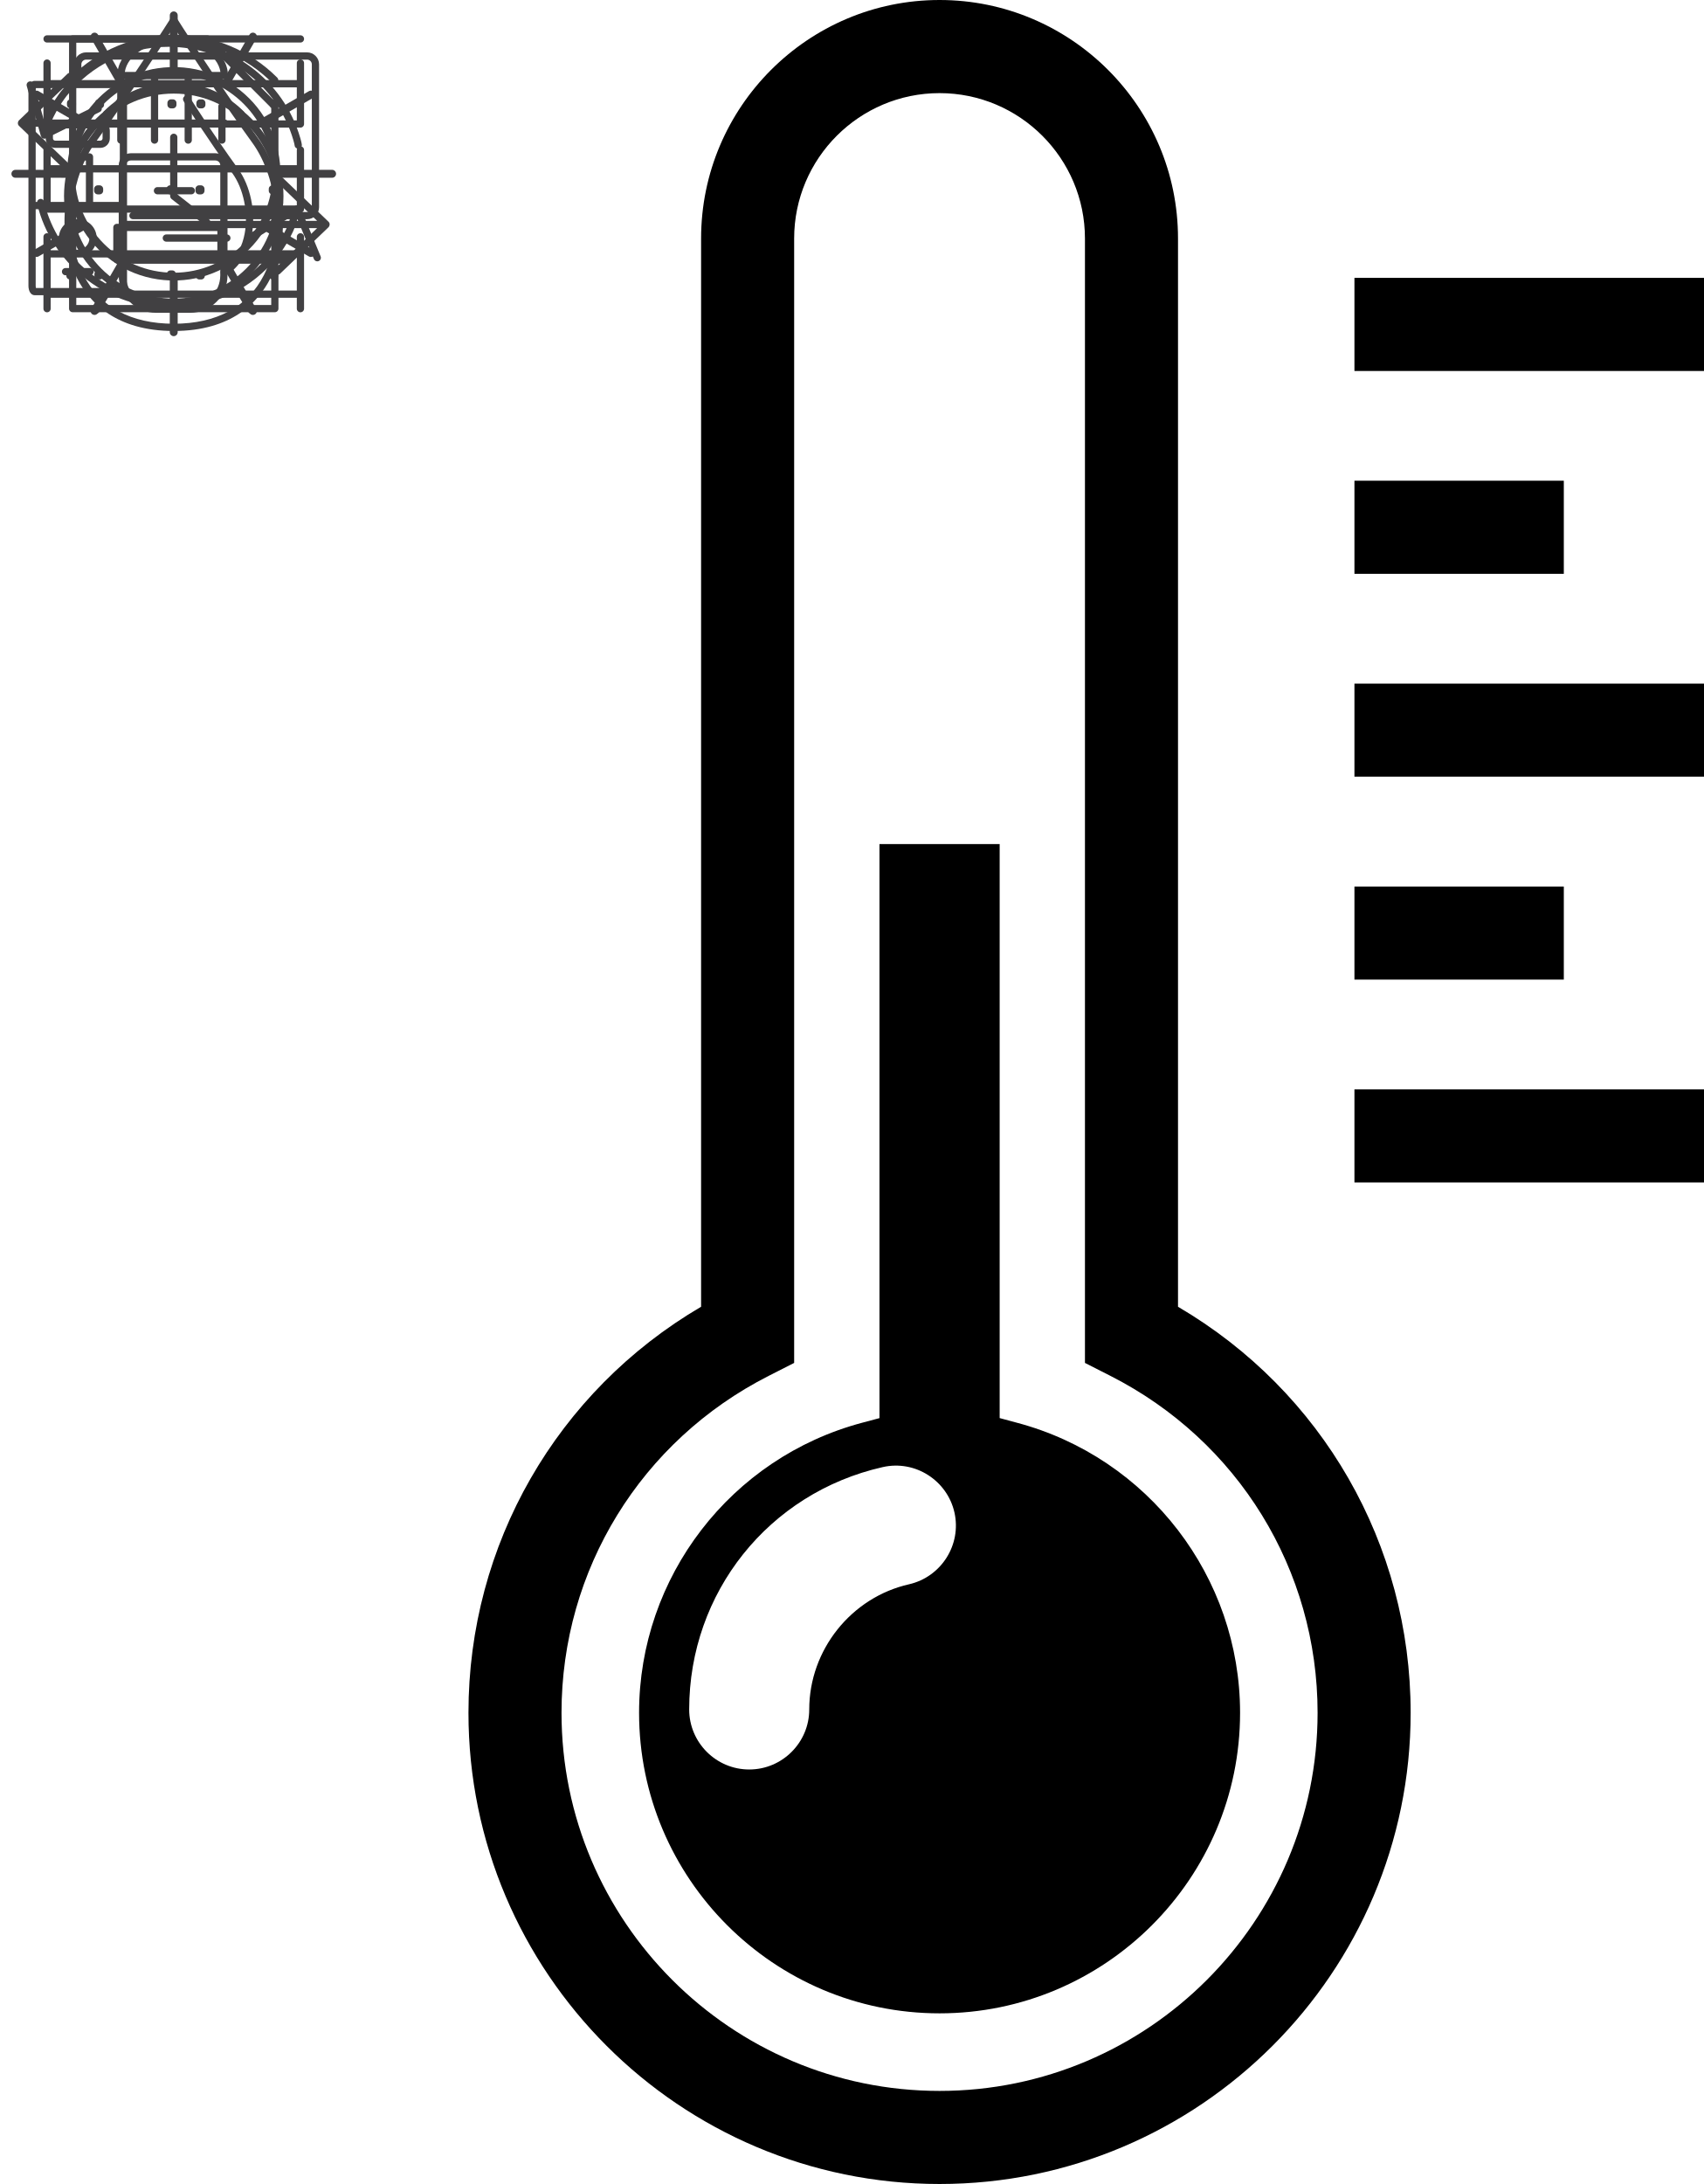
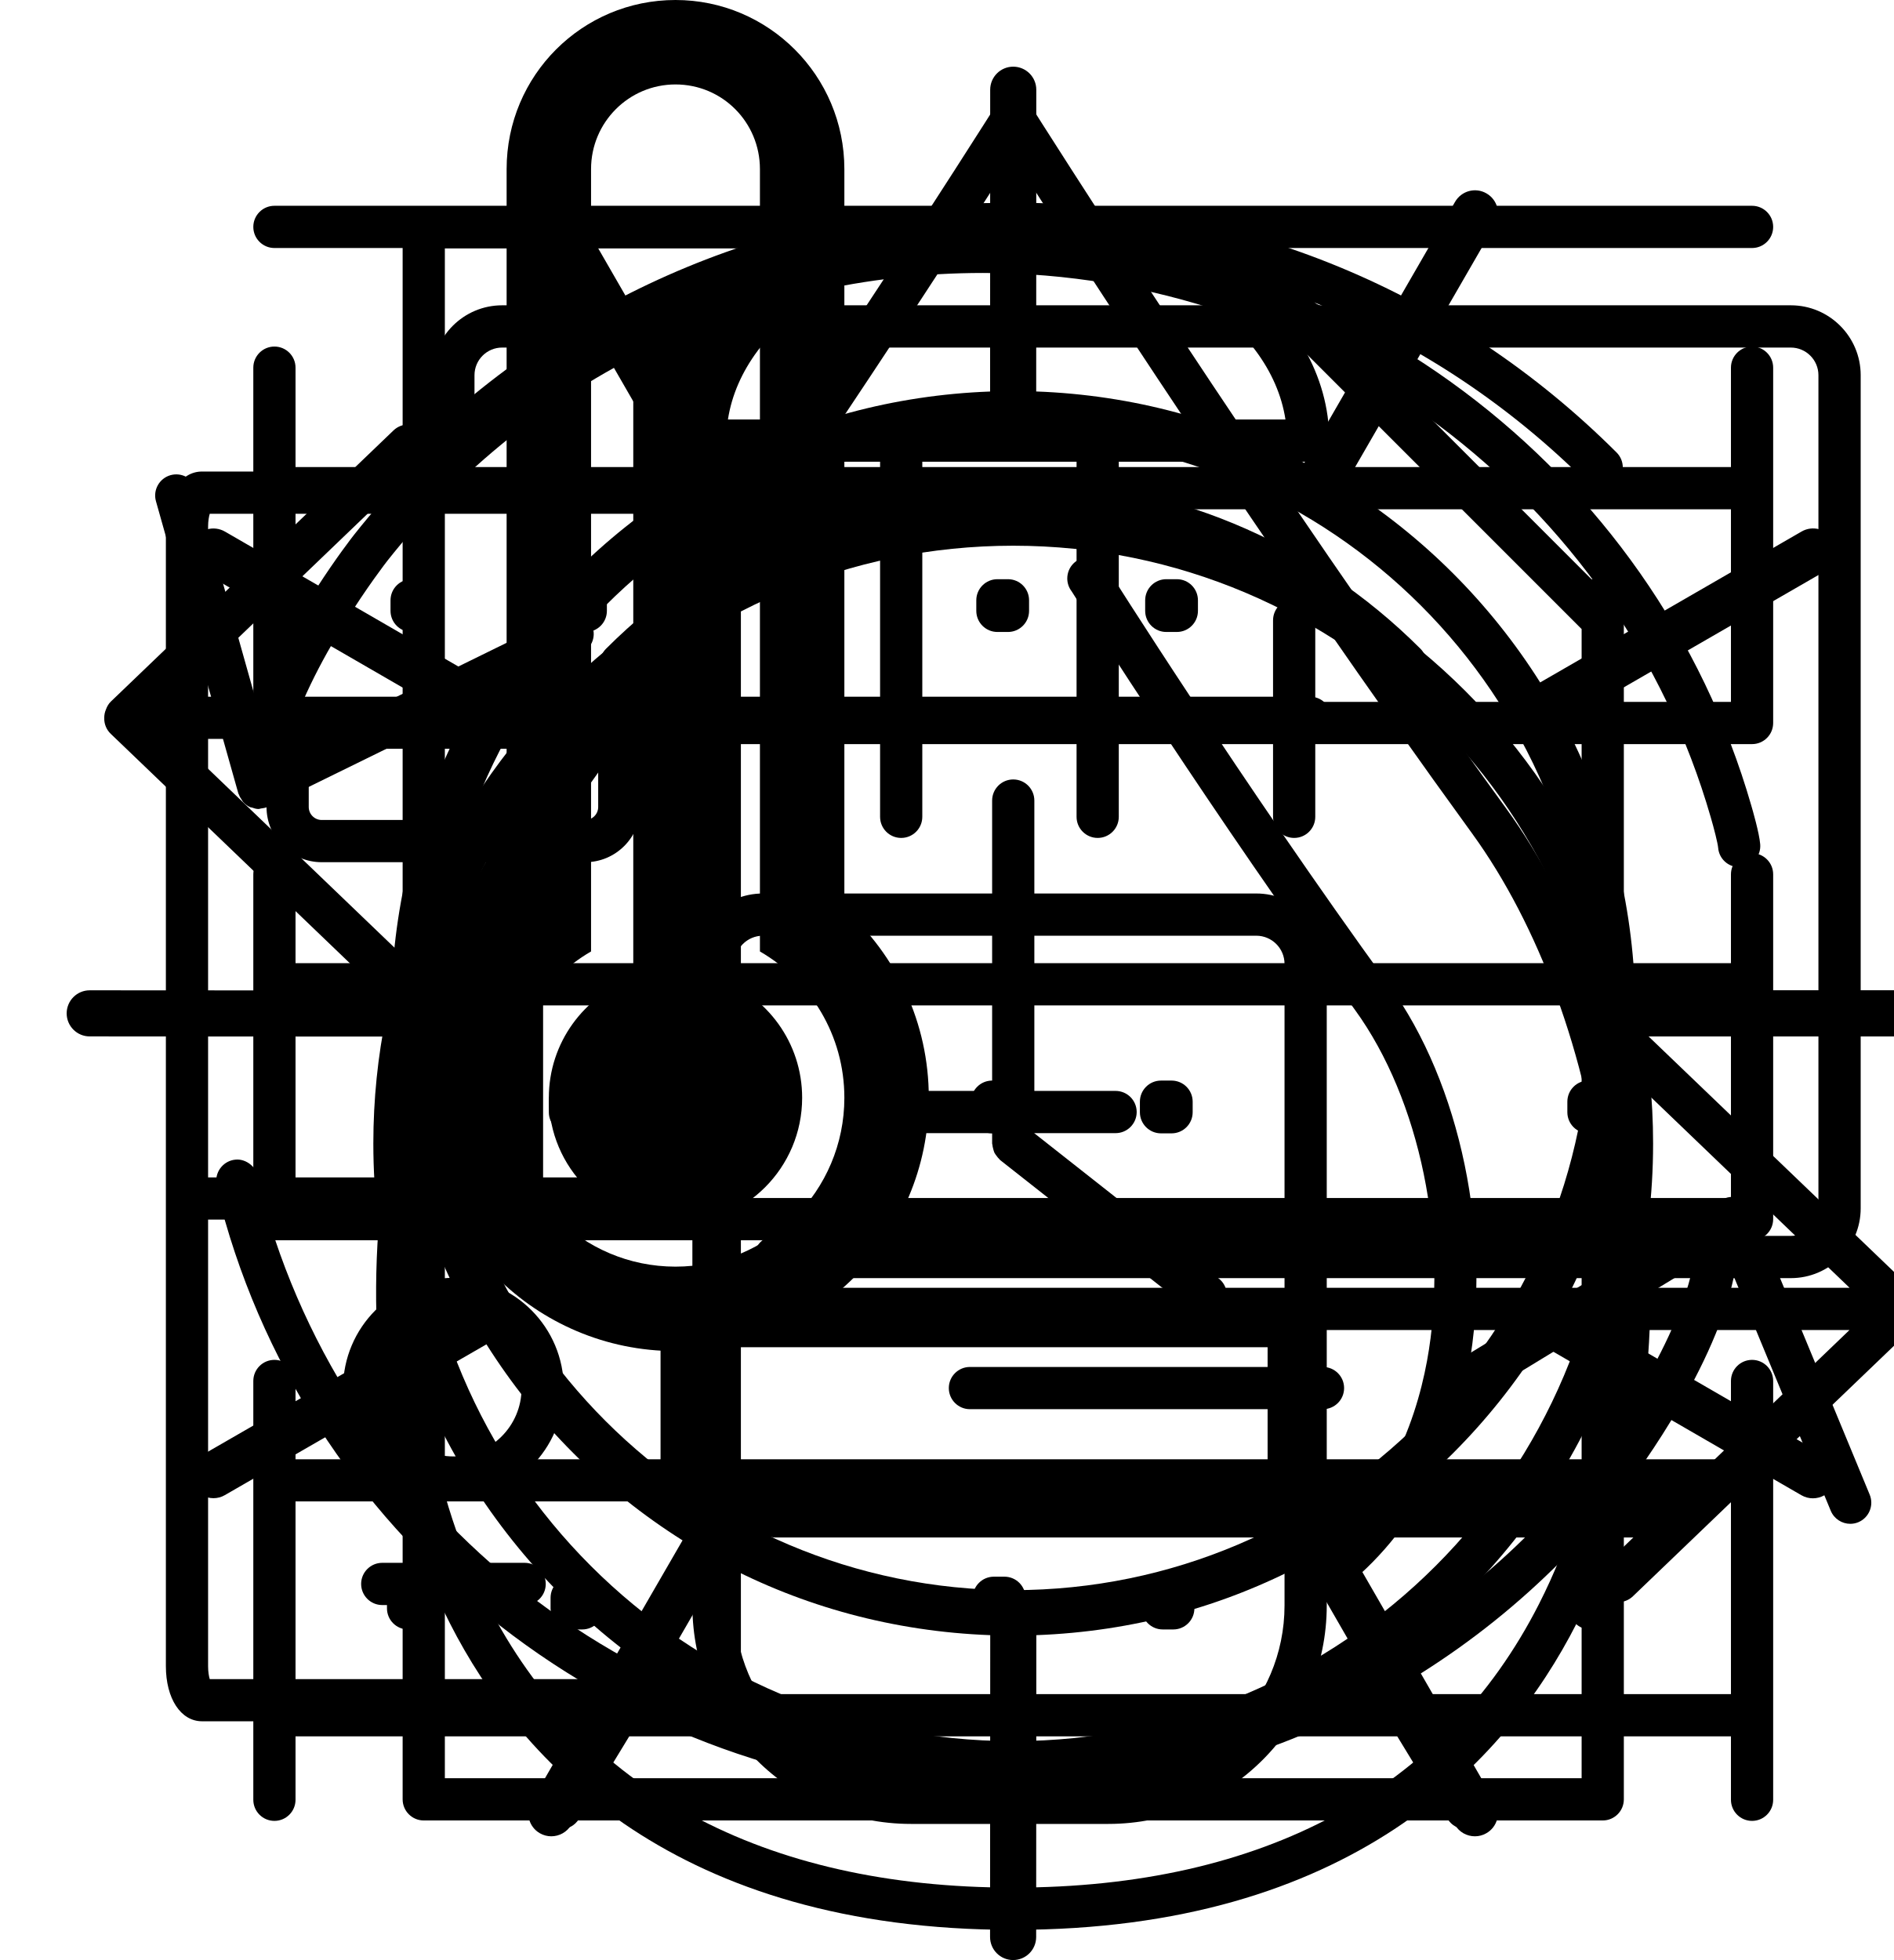
<svg xmlns="http://www.w3.org/2000/svg" enable-background="new 0 0 48 48" version="1.1" x="0px" xml:space="preserve" y="0px">
  <g id="doubleArrow">
-     <path fill="#414042" d="M45.53,30.991c0-0.004,0.002-0.008,0.002-0.011c0-0.136-0.056-0.267-0.154-0.361l-6.699-6.426   c-0.199-0.191-0.516-0.185-0.707,0.016c-0.19,0.199-0.184,0.516,0.016,0.706l5.822,5.586H16.968c-0.276,0-0.5,0.224-0.5,0.5   s0.224,0.5,0.5,0.5h26.84l-5.82,5.585c-0.2,0.19-0.206,0.507-0.015,0.706c0.098,0.103,0.229,0.154,0.36,0.154   c0.125,0,0.249-0.046,0.346-0.14l6.699-6.427c0.046-0.043,0.079-0.104,0.105-0.17c0.029-0.064,0.049-0.134,0.049-0.209   C45.532,30.997,45.53,30.994,45.53,30.991z" />
-     <path fill="#414042" d="M4.192,17.501h26.84c0.276,0,0.5-0.224,0.5-0.5s-0.224-0.5-0.5-0.5H4.19l5.823-5.586   c0.199-0.19,0.206-0.507,0.016-0.706c-0.192-0.199-0.508-0.206-0.707-0.016l-6.699,6.426c-0.05,0.048-0.088,0.114-0.114,0.186   c-0.026,0.06-0.04,0.126-0.04,0.196c0,0.003,0.002,0.006,0.002,0.009s-0.002,0.007-0.002,0.01c0,0.136,0.056,0.267,0.154,0.36   l6.699,6.427c0.097,0.094,0.221,0.14,0.346,0.14c0.132,0,0.263-0.052,0.36-0.154c0.191-0.199,0.186-0.516-0.015-0.706L4.192,17.501   z" />
+     <path d="M45.53,30.991c0-0.004,0.002-0.008,0.002-0.011c0-0.136-0.056-0.267-0.154-0.361l-6.699-6.426   c-0.199-0.191-0.516-0.185-0.707,0.016c-0.19,0.199-0.184,0.516,0.016,0.706l5.822,5.586H16.968c-0.276,0-0.5,0.224-0.5,0.5   s0.224,0.5,0.5,0.5h26.84l-5.82,5.585c-0.2,0.19-0.206,0.507-0.015,0.706c0.098,0.103,0.229,0.154,0.36,0.154   c0.125,0,0.249-0.046,0.346-0.14l6.699-6.427c0.046-0.043,0.079-0.104,0.105-0.17c0.029-0.064,0.049-0.134,0.049-0.209   C45.532,30.997,45.53,30.994,45.53,30.991z" />
+     <path d="M4.192,17.501h26.84c0.276,0,0.5-0.224,0.5-0.5s-0.224-0.5-0.5-0.5H4.19l5.823-5.586   c0.199-0.19,0.206-0.507,0.016-0.706c-0.192-0.199-0.508-0.206-0.707-0.016l-6.699,6.426c-0.05,0.048-0.088,0.114-0.114,0.186   c-0.026,0.06-0.04,0.126-0.04,0.196c0,0.003,0.002,0.006,0.002,0.009s-0.002,0.007-0.002,0.01c0,0.136,0.056,0.267,0.154,0.36   l6.699,6.427c0.097,0.094,0.221,0.14,0.346,0.14c0.132,0,0.263-0.052,0.36-0.154c0.191-0.199,0.186-0.516-0.015-0.706L4.192,17.501   z" />
  </g>
  <g id="sun">
-     <path fill="#414042" d="M45.876,23.453h-7.149c-0.085-2.286-0.68-4.442-1.692-6.35l6.183-3.568c0.262-0.151,0.351-0.484,0.2-0.746   c-0.149-0.26-0.482-0.352-0.745-0.2l-6.192,3.574c-1.183-1.875-2.771-3.463-4.646-4.645l3.575-6.191   c0.15-0.261,0.062-0.595-0.2-0.746c-0.263-0.153-0.595-0.06-0.745,0.2l-3.57,6.183c-1.907-1.014-4.064-1.608-6.351-1.692   l0.002-7.147c0-0.301-0.244-0.545-0.546-0.546c-0.302,0-0.546,0.245-0.546,0.546l-0.002,7.148c-2.286,0.085-4.443,0.68-6.351,1.694   l-3.566-6.185c-0.149-0.26-0.482-0.353-0.745-0.2c-0.262,0.15-0.351,0.484-0.2,0.745l3.572,6.195   c-1.875,1.182-3.462,2.771-4.644,4.646l-6.19-3.578c-0.264-0.151-0.596-0.06-0.746,0.2c-0.15,0.261-0.062,0.595,0.199,0.746   l6.182,3.573c-1.013,1.908-1.607,4.064-1.691,6.35l-7.147-0.004h0c-0.301,0-0.545,0.244-0.546,0.546   c0,0.301,0.244,0.546,0.545,0.546l7.149,0.004c0.085,2.286,0.68,4.442,1.694,6.35l-6.185,3.565c-0.261,0.15-0.351,0.484-0.2,0.745   c0.101,0.176,0.284,0.273,0.474,0.273c0.092,0,0.186-0.023,0.271-0.073l6.195-3.571c1.182,1.875,2.77,3.461,4.645,4.643l-3.58,6.19   c-0.15,0.261-0.062,0.595,0.199,0.746c0.086,0.05,0.181,0.073,0.272,0.073c0.188,0,0.372-0.098,0.474-0.272l3.575-6.183   c1.907,1.013,4.063,1.606,6.348,1.691l-0.004,7.149c0,0.301,0.244,0.546,0.546,0.546c0.301,0,0.546-0.244,0.546-0.546l0.004-7.149   c2.286-0.085,4.442-0.68,6.35-1.693l3.565,6.184c0.101,0.176,0.284,0.273,0.474,0.273c0.092,0,0.186-0.023,0.271-0.073   c0.262-0.15,0.351-0.484,0.2-0.745l-3.571-6.193c1.875-1.182,3.463-2.771,4.645-4.646l6.188,3.579   c0.086,0.05,0.181,0.073,0.272,0.073c0.188,0,0.372-0.098,0.474-0.272c0.15-0.261,0.062-0.595-0.199-0.746l-6.181-3.574   c1.013-1.906,1.606-4.062,1.691-6.347h7.149c0.302,0,0.546-0.244,0.546-0.546S46.178,23.453,45.876,23.453z M24.001,37.662   c-7.535,0-13.665-6.129-13.665-13.663c0-7.534,6.13-13.663,13.665-13.663c7.533,0,13.661,6.129,13.661,13.663   C37.662,31.533,31.534,37.662,24.001,37.662z" />
+     <path d="M45.876,23.453h-7.149c-0.085-2.286-0.68-4.442-1.692-6.35l6.183-3.568c0.262-0.151,0.351-0.484,0.2-0.746   c-0.149-0.26-0.482-0.352-0.745-0.2l-6.192,3.574c-1.183-1.875-2.771-3.463-4.646-4.645l3.575-6.191   c0.15-0.261,0.062-0.595-0.2-0.746c-0.263-0.153-0.595-0.06-0.745,0.2l-3.57,6.183c-1.907-1.014-4.064-1.608-6.351-1.692   l0.002-7.147c0-0.301-0.244-0.545-0.546-0.546c-0.302,0-0.546,0.245-0.546,0.546l-0.002,7.148c-2.286,0.085-4.443,0.68-6.351,1.694   l-3.566-6.185c-0.149-0.26-0.482-0.353-0.745-0.2c-0.262,0.15-0.351,0.484-0.2,0.745l3.572,6.195   c-1.875,1.182-3.462,2.771-4.644,4.646l-6.19-3.578c-0.264-0.151-0.596-0.06-0.746,0.2c-0.15,0.261-0.062,0.595,0.199,0.746   l6.182,3.573c-1.013,1.908-1.607,4.064-1.691,6.35l-7.147-0.004h0c-0.301,0-0.545,0.244-0.546,0.546   c0,0.301,0.244,0.546,0.545,0.546l7.149,0.004c0.085,2.286,0.68,4.442,1.694,6.35l-6.185,3.565c-0.261,0.15-0.351,0.484-0.2,0.745   c0.101,0.176,0.284,0.273,0.474,0.273c0.092,0,0.186-0.023,0.271-0.073l6.195-3.571c1.182,1.875,2.77,3.461,4.645,4.643l-3.58,6.19   c-0.15,0.261-0.062,0.595,0.199,0.746c0.086,0.05,0.181,0.073,0.272,0.073c0.188,0,0.372-0.098,0.474-0.272l3.575-6.183   c1.907,1.013,4.063,1.606,6.348,1.691l-0.004,7.149c0,0.301,0.244,0.546,0.546,0.546c0.301,0,0.546-0.244,0.546-0.546l0.004-7.149   c2.286-0.085,4.442-0.68,6.35-1.693l3.565,6.184c0.101,0.176,0.284,0.273,0.474,0.273c0.092,0,0.186-0.023,0.271-0.073   c0.262-0.15,0.351-0.484,0.2-0.745l-3.571-6.193c1.875-1.182,3.463-2.771,4.645-4.646l6.188,3.579   c0.086,0.05,0.181,0.073,0.272,0.073c0.188,0,0.372-0.098,0.474-0.272c0.15-0.261,0.062-0.595-0.199-0.746l-6.181-3.574   c1.013-1.906,1.606-4.062,1.691-6.347h7.149c0.302,0,0.546-0.244,0.546-0.546S46.178,23.453,45.876,23.453z M24.001,37.662   c-7.535,0-13.665-6.129-13.665-13.663c0-7.534,6.13-13.663,13.665-13.663c7.533,0,13.661,6.129,13.661,13.663   C37.662,31.533,31.534,37.662,24.001,37.662z" />
  </g>
  <g id="waterDrop">
-     <path fill="#414042" d="M35.675,19.147C29.858,11.14,24.483,2.612,24.43,2.527c-0.182-0.291-0.678-0.291-0.859,0   c-0.054,0.085-5.429,8.613-11.245,16.621c-3.323,4.574-4.855,13.046-1.667,19.304c1.687,3.311,5.369,7.256,13.335,7.256h0.014   c7.966,0,11.648-3.945,13.335-7.256C40.53,32.193,38.998,23.722,35.675,19.147z M36.45,37.997c-2.236,4.39-6.539,6.71-12.443,6.71   h-0.014c-5.904,0-10.207-2.32-12.443-6.71c-3.015-5.916-1.563-13.931,1.584-18.262C18.036,12.986,22.624,5.872,24,3.715   c1.376,2.157,5.964,9.271,10.866,16.021C38.013,24.066,39.465,32.081,36.45,37.997z" />
-     <path fill="#414042" d="M26.207,13.435c-0.091-0.146-0.259-0.234-0.431-0.234c-0.276,0-0.496,0.224-0.496,0.5   c0,0.115,0.039,0.22,0.104,0.305c0.303,0.479,3.384,5.334,6.708,9.909c1.547,2.129,2.233,5.472,1.709,8.318   c-0.281,1.525-1.047,3.625-3.098,4.961c-0.231,0.151-0.296,0.461-0.146,0.692c0.096,0.147,0.256,0.228,0.419,0.228   c0.094,0,0.188-0.027,0.273-0.082c1.857-1.211,3.08-3.153,3.534-5.617c0.571-3.099-0.186-6.75-1.884-9.087   C29.438,18.561,26.239,13.485,26.207,13.435z" />
+     <path d="M35.675,19.147C29.858,11.14,24.483,2.612,24.43,2.527c-0.182-0.291-0.678-0.291-0.859,0   c-0.054,0.085-5.429,8.613-11.245,16.621c-3.323,4.574-4.855,13.046-1.667,19.304c1.687,3.311,5.369,7.256,13.335,7.256h0.014   c7.966,0,11.648-3.945,13.335-7.256C40.53,32.193,38.998,23.722,35.675,19.147z M36.45,37.997c-2.236,4.39-6.539,6.71-12.443,6.71   h-0.014c-5.904,0-10.207-2.32-12.443-6.71c-3.015-5.916-1.563-13.931,1.584-18.262C18.036,12.986,22.624,5.872,24,3.715   c1.376,2.157,5.964,9.271,10.866,16.021C38.013,24.066,39.465,32.081,36.45,37.997z" />
+     <path d="M26.207,13.435c-0.091-0.146-0.259-0.234-0.431-0.234c-0.276,0-0.496,0.224-0.496,0.5   c0,0.115,0.039,0.22,0.104,0.305c0.303,0.479,3.384,5.334,6.708,9.909c1.547,2.129,2.233,5.472,1.709,8.318   c-0.281,1.525-1.047,3.625-3.098,4.961c-0.231,0.151-0.296,0.461-0.146,0.692c0.096,0.147,0.256,0.228,0.419,0.228   c0.094,0,0.188-0.027,0.273-0.082c1.857-1.211,3.08-3.153,3.534-5.617c0.571-3.099-0.186-6.75-1.884-9.087   C29.438,18.561,26.239,13.485,26.207,13.435z" />
  </g>
  <g id="sensor">
-     <path fill="#414042" d="M38.292,10.718C34.47,6.902,29.394,4.801,24,4.801c-5.395,0-10.47,2.102-14.291,5.917   c-0.195,0.195-0.195,0.512,0,0.708c0.195,0.195,0.512,0.195,0.707,0C14.048,7.798,18.873,5.801,24,5.801s9.952,1.998,13.585,5.625   c0.098,0.097,0.226,0.146,0.354,0.146s0.256-0.049,0.354-0.147C38.487,11.23,38.487,10.914,38.292,10.718z" />
-     <path fill="#414042" d="M24,11.369c-3.643,0-7.067,1.419-9.645,3.996c-0.195,0.195-0.195,0.512,0,0.707s0.512,0.195,0.707,0   c2.388-2.388,5.563-3.703,8.938-3.703c3.376,0,6.55,1.315,8.937,3.703c0.098,0.098,0.226,0.146,0.354,0.146   s0.256-0.049,0.354-0.146c0.195-0.195,0.195-0.512,0-0.707C31.067,12.788,27.643,11.369,24,11.369z" />
-     <path fill="#414042" d="M26.338,30.563h-4.676c-0.276,0-0.5,0.224-0.5,0.5s0.224,0.5,0.5,0.5h4.676c0.276,0,0.5-0.224,0.5-0.5   S26.614,30.563,26.338,30.563z" />
-     <path fill="#414042" d="M29.757,21.162H18.07c-0.921,0-1.67,0.748-1.67,1.668v15.193c0,2.854,2.322,5.176,5.176,5.176h4.675   c2.854,0,5.175-2.322,5.175-5.176V22.83C31.426,21.91,30.677,21.162,29.757,21.162z M30.426,38.023   c0,2.303-1.873,4.176-4.175,4.176h-4.675c-2.303,0-4.176-1.873-4.176-4.176V22.83c0-0.368,0.301-0.668,0.67-0.668h11.687   c0.369,0,0.669,0.3,0.669,0.668V38.023z" />
-     <path fill="#414042" d="M26.424,25.838H21.75c-0.276,0-0.5,0.224-0.5,0.5s0.224,0.5,0.5,0.5h4.674c0.276,0,0.5-0.224,0.5-0.5   S26.7,25.838,26.424,25.838z" />
+     <path d="M38.292,10.718C34.47,6.902,29.394,4.801,24,4.801c-5.395,0-10.47,2.102-14.291,5.917   c-0.195,0.195-0.195,0.512,0,0.708c0.195,0.195,0.512,0.195,0.707,0C14.048,7.798,18.873,5.801,24,5.801s9.952,1.998,13.585,5.625   c0.098,0.097,0.226,0.146,0.354,0.146s0.256-0.049,0.354-0.147C38.487,11.23,38.487,10.914,38.292,10.718z" />
+     <path d="M24,11.369c-3.643,0-7.067,1.419-9.645,3.996c-0.195,0.195-0.195,0.512,0,0.707s0.512,0.195,0.707,0   c2.388-2.388,5.563-3.703,8.938-3.703c3.376,0,6.55,1.315,8.937,3.703c0.098,0.098,0.226,0.146,0.354,0.146   s0.256-0.049,0.354-0.146c0.195-0.195,0.195-0.512,0-0.707C31.067,12.788,27.643,11.369,24,11.369z" />
+     <path d="M26.338,30.563h-4.676c-0.276,0-0.5,0.224-0.5,0.5s0.224,0.5,0.5,0.5h4.676c0.276,0,0.5-0.224,0.5-0.5   S26.614,30.563,26.338,30.563z" />
+     <path d="M29.757,21.162H18.07c-0.921,0-1.67,0.748-1.67,1.668v15.193c0,2.854,2.322,5.176,5.176,5.176h4.675   c2.854,0,5.175-2.322,5.175-5.176V22.83C31.426,21.91,30.677,21.162,29.757,21.162z M30.426,38.023   c0,2.303-1.873,4.176-4.175,4.176h-4.675c-2.303,0-4.176-1.873-4.176-4.176V22.83c0-0.368,0.301-0.668,0.67-0.668h11.687   c0.369,0,0.669,0.3,0.669,0.668V38.023z" />
+     <path d="M26.424,25.838H21.75c-0.276,0-0.5,0.224-0.5,0.5s0.224,0.5,0.5,0.5h4.674c0.276,0,0.5-0.224,0.5-0.5   S26.7,25.838,26.424,25.838z" />
  </g>
  <g id="clock">
-     <path fill="#414042" d="M16.704,10.936h14.282c0.277,0,0.5-0.224,0.5-0.5c0-3.106-3.426-5.633-7.64-5.633s-7.642,2.527-7.642,5.633   C16.204,10.712,16.428,10.936,16.704,10.936z M23.845,5.803c3.42,0,6.245,1.813,6.603,4.133H17.242   C17.601,7.615,20.425,5.803,23.845,5.803z" />
-     <path fill="#414042" d="M24.5,26.841v-7.88c0-0.276-0.224-0.5-0.5-0.5s-0.5,0.224-0.5,0.5v8.122c0,0.011,0.005,0.02,0.006,0.03   c0.002,0.033,0.011,0.064,0.019,0.096c0.009,0.032,0.015,0.063,0.029,0.092c0.013,0.026,0.032,0.05,0.05,0.074   c0.021,0.028,0.041,0.056,0.066,0.078c0.008,0.007,0.012,0.017,0.02,0.023l4.559,3.59c0.092,0.072,0.202,0.107,0.311,0.107   c0.146,0,0.293-0.066,0.393-0.189c0.17-0.219,0.133-0.532-0.084-0.702L24.5,26.841z" />
-     <path fill="#414042" d="M33.087,39.184c3.677-2.768,6.069-7.154,6.069-12.101c0-8.359-6.799-15.158-15.156-15.158   c-8.358,0-15.157,6.8-15.157,15.158c0,4.946,2.394,9.334,6.071,12.102l-2.056,3.378c-0.144,0.236-0.069,0.543,0.167,0.688   c0.081,0.049,0.171,0.072,0.259,0.072c0.169,0,0.334-0.086,0.428-0.24l2.018-3.314c2.381,1.557,5.219,2.471,8.27,2.471   c3.051,0,5.889-0.914,8.27-2.471l2.02,3.315c0.094,0.153,0.259,0.239,0.428,0.239c0.088,0,0.178-0.023,0.26-0.072   c0.236-0.145,0.312-0.453,0.168-0.688L33.087,39.184z M9.843,27.083c0-7.807,6.351-14.158,14.157-14.158   c7.807,0,14.156,6.351,14.156,14.158c0,7.806-6.35,14.155-14.156,14.155C16.194,41.238,9.843,34.889,9.843,27.083z" />
+     <path d="M16.704,10.936h14.282c0.277,0,0.5-0.224,0.5-0.5c0-3.106-3.426-5.633-7.64-5.633s-7.642,2.527-7.642,5.633   C16.204,10.712,16.428,10.936,16.704,10.936z M23.845,5.803c3.42,0,6.245,1.813,6.603,4.133H17.242   C17.601,7.615,20.425,5.803,23.845,5.803z" />
+     <path d="M24.5,26.841v-7.88c0-0.276-0.224-0.5-0.5-0.5s-0.5,0.224-0.5,0.5v8.122c0,0.011,0.005,0.02,0.006,0.03   c0.002,0.033,0.011,0.064,0.019,0.096c0.009,0.032,0.015,0.063,0.029,0.092c0.013,0.026,0.032,0.05,0.05,0.074   c0.021,0.028,0.041,0.056,0.066,0.078c0.008,0.007,0.012,0.017,0.02,0.023l4.559,3.59c0.092,0.072,0.202,0.107,0.311,0.107   c0.146,0,0.293-0.066,0.393-0.189c0.17-0.219,0.133-0.532-0.084-0.702L24.5,26.841z" />
+     <path d="M33.087,39.184c3.677-2.768,6.069-7.154,6.069-12.101c0-8.359-6.799-15.158-15.156-15.158   c-8.358,0-15.157,6.8-15.157,15.158c0,4.946,2.394,9.334,6.071,12.102l-2.056,3.378c-0.144,0.236-0.069,0.543,0.167,0.688   c0.081,0.049,0.171,0.072,0.259,0.072c0.169,0,0.334-0.086,0.428-0.24l2.018-3.314c2.381,1.557,5.219,2.471,8.27,2.471   c3.051,0,5.889-0.914,8.27-2.471l2.02,3.315c0.094,0.153,0.259,0.239,0.428,0.239c0.088,0,0.178-0.023,0.26-0.072   c0.236-0.145,0.312-0.453,0.168-0.688L33.087,39.184z M9.843,27.083c0-7.807,6.351-14.158,14.157-14.158   c7.807,0,14.156,6.351,14.156,14.158c0,7.806-6.35,14.155-14.156,14.155C16.194,41.238,9.843,34.889,9.843,27.083z" />
  </g>
  <g id="refresh">
-     <path fill="#414042" d="M44.286,35.399l-2.791-6.742c-0.056-0.135-0.168-0.238-0.307-0.284c-0.14-0.046-0.291-0.027-0.415,0.049   l-6.654,4.053c-0.236,0.144-0.311,0.451-0.167,0.687c0.144,0.236,0.452,0.311,0.687,0.167l5.457-3.323   c-0.441,2.123-2.435,4.689-2.457,4.717c-3.424,4.331-8.566,6.814-14.107,6.814c-7.961,0-15.05-5.3-17.239-12.891   c-0.076-0.261-0.164-0.61-0.172-0.72c-0.021-0.277-0.291-0.484-0.537-0.461c-0.275,0.021-0.481,0.262-0.461,0.537   c0.021,0.263,0.166,0.774,0.21,0.923c2.312,8.014,9.795,13.611,18.199,13.611c5.849,0,11.277-2.622,14.894-7.195   c0.097-0.124,2.133-2.74,2.644-5.102l2.294,5.543c0.08,0.192,0.266,0.309,0.462,0.309c0.063,0,0.129-0.012,0.191-0.038   C44.271,35.947,44.392,35.654,44.286,35.399z" />
-     <path fill="#414042" d="M5.658,18.817c0.016,0.047,0.041,0.087,0.068,0.126c0.012,0.017,0.019,0.036,0.032,0.051   c0.046,0.051,0.101,0.094,0.165,0.123c0.001,0,0.001,0.001,0.002,0.001c0.014,0.006,0.03,0.004,0.044,0.009   c0.046,0.016,0.093,0.032,0.145,0.034c0.003,0,0.005-0.001,0.008-0.001c0.002,0,0.004,0.001,0.007,0.001   c0.017,0,0.033-0.01,0.05-0.012c0.053-0.006,0.104-0.014,0.151-0.035c0.006-0.003,0.013-0.001,0.019-0.004l7.434-3.646   c0.248-0.122,0.351-0.422,0.229-0.669c-0.122-0.25-0.424-0.35-0.669-0.229l-6.582,3.229c0.52-2.08,2.394-4.488,2.415-4.514   c3.427-4.332,8.569-6.816,14.107-6.816c7.961,0,15.05,5.301,17.239,12.894c0.076,0.26,0.165,0.609,0.175,0.721   c0.021,0.261,0.24,0.458,0.497,0.458c0.015,0,0.029-0.001,0.043-0.002c0.275-0.023,0.479-0.265,0.456-0.54   c-0.022-0.268-0.181-0.813-0.211-0.917c-2.312-8.016-9.796-13.613-18.199-13.613c-5.846,0-11.274,2.623-14.894,7.197   c-0.082,0.104-1.546,1.984-2.309,3.988L4.657,11.6c-0.075-0.266-0.351-0.42-0.617-0.346c-0.266,0.075-0.421,0.352-0.346,0.617   l1.953,6.926C5.649,18.804,5.656,18.81,5.658,18.817z" />
+     <path d="M44.286,35.399l-2.791-6.742c-0.056-0.135-0.168-0.238-0.307-0.284c-0.14-0.046-0.291-0.027-0.415,0.049   l-6.654,4.053c-0.236,0.144-0.311,0.451-0.167,0.687c0.144,0.236,0.452,0.311,0.687,0.167l5.457-3.323   c-0.441,2.123-2.435,4.689-2.457,4.717c-3.424,4.331-8.566,6.814-14.107,6.814c-7.961,0-15.05-5.3-17.239-12.891   c-0.076-0.261-0.164-0.61-0.172-0.72c-0.021-0.277-0.291-0.484-0.537-0.461c-0.275,0.021-0.481,0.262-0.461,0.537   c0.021,0.263,0.166,0.774,0.21,0.923c2.312,8.014,9.795,13.611,18.199,13.611c5.849,0,11.277-2.622,14.894-7.195   c0.097-0.124,2.133-2.74,2.644-5.102l2.294,5.543c0.08,0.192,0.266,0.309,0.462,0.309c0.063,0,0.129-0.012,0.191-0.038   C44.271,35.947,44.392,35.654,44.286,35.399z" />
+     <path d="M5.658,18.817c0.016,0.047,0.041,0.087,0.068,0.126c0.012,0.017,0.019,0.036,0.032,0.051   c0.046,0.051,0.101,0.094,0.165,0.123c0.001,0,0.001,0.001,0.002,0.001c0.014,0.006,0.03,0.004,0.044,0.009   c0.046,0.016,0.093,0.032,0.145,0.034c0.003,0,0.005-0.001,0.008-0.001c0.002,0,0.004,0.001,0.007,0.001   c0.017,0,0.033-0.01,0.05-0.012c0.053-0.006,0.104-0.014,0.151-0.035c0.006-0.003,0.013-0.001,0.019-0.004l7.434-3.646   c0.248-0.122,0.351-0.422,0.229-0.669c-0.122-0.25-0.424-0.35-0.669-0.229l-6.582,3.229c0.52-2.08,2.394-4.488,2.415-4.514   c3.427-4.332,8.569-6.816,14.107-6.816c7.961,0,15.05,5.301,17.239,12.894c0.076,0.26,0.165,0.609,0.175,0.721   c0.021,0.261,0.24,0.458,0.497,0.458c0.015,0,0.029-0.001,0.043-0.002c0.275-0.023,0.479-0.265,0.456-0.54   c-0.022-0.268-0.181-0.813-0.211-0.917c-2.312-8.016-9.796-13.613-18.199-13.613c-5.846,0-11.274,2.623-14.894,7.197   c-0.082,0.104-1.546,1.984-2.309,3.988L4.657,11.6c-0.075-0.266-0.351-0.42-0.617-0.346c-0.266,0.075-0.421,0.352-0.346,0.617   l1.953,6.926C5.649,18.804,5.656,18.81,5.658,18.817z" />
  </g>
  <g id="serverRack">
-     <path fill="#414042" d="M6.5,5.874h35c0.276,0,0.5-0.224,0.5-0.5s-0.224-0.5-0.5-0.5h-35c-0.276,0-0.5,0.224-0.5,0.5   S6.224,5.874,6.5,5.874z" />
-     <path fill="#414042" d="M9.916,37.343h-0.25c-0.276,0-0.5,0.224-0.5,0.5v0.25c0,0.276,0.224,0.5,0.5,0.5h0.25   c0.276,0,0.5-0.224,0.5-0.5v-0.25C10.416,37.566,10.192,37.343,9.916,37.343z" />
-     <path fill="#414042" d="M13.791,37.343h-0.25c-0.276,0-0.5,0.224-0.5,0.5v0.25c0,0.276,0.224,0.5,0.5,0.5h0.25   c0.276,0,0.5-0.224,0.5-0.5v-0.25C14.291,37.566,14.067,37.343,13.791,37.343z" />
-     <path fill="#414042" d="M37.916,37.343h-0.25c-0.276,0-0.5,0.224-0.5,0.5v0.25c0,0.276,0.224,0.5,0.5,0.5h0.25   c0.276,0,0.5-0.224,0.5-0.5v-0.25C38.416,37.566,38.192,37.343,37.916,37.343z" />
-     <path fill="#414042" d="M27.791,37.343h-0.25c-0.276,0-0.5,0.224-0.5,0.5v0.25c0,0.276,0.224,0.5,0.5,0.5h0.25   c0.276,0,0.5-0.224,0.5-0.5v-0.25C28.291,37.566,28.067,37.343,27.791,37.343z" />
-     <path fill="#414042" d="M23.791,37.343h-0.25c-0.276,0-0.5,0.224-0.5,0.5v0.25c0,0.276,0.224,0.5,0.5,0.5h0.25   c0.276,0,0.5-0.224,0.5-0.5v-0.25C24.291,37.566,24.067,37.343,23.791,37.343z" />
-     <path fill="#414042" d="M13.75,25.593H13.5c-0.276,0-0.5,0.224-0.5,0.5v0.25c0,0.276,0.224,0.5,0.5,0.5h0.25   c0.276,0,0.5-0.224,0.5-0.5v-0.25C14.25,25.816,14.026,25.593,13.75,25.593z" />
-     <path fill="#414042" d="M9.875,25.593h-0.25c-0.276,0-0.5,0.224-0.5,0.5v0.25c0,0.276,0.224,0.5,0.5,0.5h0.25   c0.276,0,0.5-0.224,0.5-0.5v-0.25C10.375,25.816,10.151,25.593,9.875,25.593z" />
-     <path fill="#414042" d="M23.75,25.593H23.5c-0.276,0-0.5,0.224-0.5,0.5v0.25c0,0.276,0.224,0.5,0.5,0.5h0.25   c0.276,0,0.5-0.224,0.5-0.5v-0.25C24.25,25.816,24.026,25.593,23.75,25.593z" />
-     <path fill="#414042" d="M27.75,25.593H27.5c-0.276,0-0.5,0.224-0.5,0.5v0.25c0,0.276,0.224,0.5,0.5,0.5h0.25   c0.276,0,0.5-0.224,0.5-0.5v-0.25C28.25,25.816,28.026,25.593,27.75,25.593z" />
-     <path fill="#414042" d="M37.875,25.593h-0.25c-0.276,0-0.5,0.224-0.5,0.5v0.25c0,0.276,0.224,0.5,0.5,0.5h0.25   c0.276,0,0.5-0.224,0.5-0.5v-0.25C38.375,25.816,38.151,25.593,37.875,25.593z" />
-     <path fill="#414042" d="M27.875,13.718h-0.25c-0.276,0-0.5,0.224-0.5,0.5v0.25c0,0.276,0.224,0.5,0.5,0.5h0.25   c0.276,0,0.5-0.224,0.5-0.5v-0.25C28.375,13.941,28.151,13.718,27.875,13.718z" />
-     <path fill="#414042" d="M38,13.718h-0.25c-0.276,0-0.5,0.224-0.5,0.5v0.25c0,0.276,0.224,0.5,0.5,0.5H38c0.276,0,0.5-0.224,0.5-0.5   v-0.25C38.5,13.941,38.276,13.718,38,13.718z" />
-     <path fill="#414042" d="M23.875,13.718h-0.25c-0.276,0-0.5,0.224-0.5,0.5v0.25c0,0.276,0.224,0.5,0.5,0.5h0.25   c0.276,0,0.5-0.224,0.5-0.5v-0.25C24.375,13.941,24.151,13.718,23.875,13.718z" />
-     <path fill="#414042" d="M10,13.718H9.75c-0.276,0-0.5,0.224-0.5,0.5v0.25c0,0.276,0.224,0.5,0.5,0.5H10c0.276,0,0.5-0.224,0.5-0.5   v-0.25C10.5,13.941,10.276,13.718,10,13.718z" />
-     <path fill="#414042" d="M13.875,13.718h-0.25c-0.276,0-0.5,0.224-0.5,0.5v0.25c0,0.276,0.224,0.5,0.5,0.5h0.25   c0.276,0,0.5-0.224,0.5-0.5v-0.25C14.375,13.941,14.151,13.718,13.875,13.718z" />
-     <path fill="#414042" d="M41.5,8.208c-0.276,0-0.5,0.224-0.5,0.5v2.354H7V8.708c0-0.276-0.224-0.5-0.5-0.5S6,8.432,6,8.708v2.854   v3.064v2.498c0,0.276,0.224,0.5,0.5,0.5h35c0.276,0,0.5-0.224,0.5-0.5v-2.498v-3.064V8.708C42,8.432,41.776,8.208,41.5,8.208z    M41,16.624H7v-1.998v-2.564h34v2.564V16.624z" />
-     <path fill="#414042" d="M41.5,20.208c-0.276,0-0.5,0.224-0.5,0.5v2.104H7v-2.104c0-0.276-0.224-0.5-0.5-0.5S6,20.432,6,20.708   v2.604v3.314v2.248c0,0.276,0.224,0.5,0.5,0.5h35c0.276,0,0.5-0.224,0.5-0.5v-2.248v-3.314v-2.604   C42,20.432,41.776,20.208,41.5,20.208z M41,28.374H7v-1.748v-2.814h34v2.814V28.374z" />
-     <path fill="#414042" d="M41.5,32.208c-0.276,0-0.5,0.224-0.5,0.5v1.854H7v-1.854c0-0.276-0.224-0.5-0.5-0.5S6,32.432,6,32.708   v2.354v5.563v2.002c0,0.276,0.224,0.5,0.5,0.5s0.5-0.224,0.5-0.5v-1.502h34v1.502c0,0.276,0.224,0.5,0.5,0.5s0.5-0.224,0.5-0.5   v-2.002v-5.563v-2.354C42,32.432,41.776,32.208,41.5,32.208z M7,40.124v-4.563h34v4.563H7z" />
+     <path d="M6.5,5.874h35c0.276,0,0.5-0.224,0.5-0.5s-0.224-0.5-0.5-0.5h-35c-0.276,0-0.5,0.224-0.5,0.5   S6.224,5.874,6.5,5.874z" />
+     <path d="M9.916,37.343h-0.25c-0.276,0-0.5,0.224-0.5,0.5v0.25c0,0.276,0.224,0.5,0.5,0.5h0.25   c0.276,0,0.5-0.224,0.5-0.5v-0.25C10.416,37.566,10.192,37.343,9.916,37.343z" />
+     <path d="M13.791,37.343h-0.25c-0.276,0-0.5,0.224-0.5,0.5v0.25c0,0.276,0.224,0.5,0.5,0.5h0.25   c0.276,0,0.5-0.224,0.5-0.5v-0.25C14.291,37.566,14.067,37.343,13.791,37.343z" />
+     <path d="M37.916,37.343h-0.25c-0.276,0-0.5,0.224-0.5,0.5v0.25c0,0.276,0.224,0.5,0.5,0.5h0.25   c0.276,0,0.5-0.224,0.5-0.5v-0.25C38.416,37.566,38.192,37.343,37.916,37.343z" />
+     <path d="M27.791,37.343h-0.25c-0.276,0-0.5,0.224-0.5,0.5v0.25c0,0.276,0.224,0.5,0.5,0.5h0.25   c0.276,0,0.5-0.224,0.5-0.5v-0.25C28.291,37.566,28.067,37.343,27.791,37.343z" />
+     <path d="M23.791,37.343h-0.25c-0.276,0-0.5,0.224-0.5,0.5v0.25c0,0.276,0.224,0.5,0.5,0.5h0.25   c0.276,0,0.5-0.224,0.5-0.5v-0.25C24.291,37.566,24.067,37.343,23.791,37.343z" />
+     <path d="M13.75,25.593H13.5c-0.276,0-0.5,0.224-0.5,0.5v0.25c0,0.276,0.224,0.5,0.5,0.5h0.25   c0.276,0,0.5-0.224,0.5-0.5v-0.25C14.25,25.816,14.026,25.593,13.75,25.593z" />
+     <path d="M9.875,25.593h-0.25c-0.276,0-0.5,0.224-0.5,0.5v0.25c0,0.276,0.224,0.5,0.5,0.5h0.25   c0.276,0,0.5-0.224,0.5-0.5v-0.25C10.375,25.816,10.151,25.593,9.875,25.593z" />
+     <path d="M23.75,25.593H23.5c-0.276,0-0.5,0.224-0.5,0.5v0.25c0,0.276,0.224,0.5,0.5,0.5h0.25   c0.276,0,0.5-0.224,0.5-0.5v-0.25C24.25,25.816,24.026,25.593,23.75,25.593z" />
+     <path d="M27.75,25.593H27.5c-0.276,0-0.5,0.224-0.5,0.5v0.25c0,0.276,0.224,0.5,0.5,0.5h0.25   c0.276,0,0.5-0.224,0.5-0.5v-0.25C28.25,25.816,28.026,25.593,27.75,25.593z" />
+     <path d="M37.875,25.593h-0.25c-0.276,0-0.5,0.224-0.5,0.5v0.25c0,0.276,0.224,0.5,0.5,0.5h0.25   c0.276,0,0.5-0.224,0.5-0.5v-0.25C38.375,25.816,38.151,25.593,37.875,25.593z" />
+     <path d="M27.875,13.718h-0.25c-0.276,0-0.5,0.224-0.5,0.5v0.25c0,0.276,0.224,0.5,0.5,0.5h0.25   c0.276,0,0.5-0.224,0.5-0.5v-0.25C28.375,13.941,28.151,13.718,27.875,13.718z" />
+     <path d="M38,13.718h-0.25c-0.276,0-0.5,0.224-0.5,0.5v0.25c0,0.276,0.224,0.5,0.5,0.5H38c0.276,0,0.5-0.224,0.5-0.5   v-0.25C38.5,13.941,38.276,13.718,38,13.718z" />
+     <path d="M23.875,13.718h-0.25c-0.276,0-0.5,0.224-0.5,0.5v0.25c0,0.276,0.224,0.5,0.5,0.5h0.25   c0.276,0,0.5-0.224,0.5-0.5v-0.25C24.375,13.941,24.151,13.718,23.875,13.718z" />
+     <path d="M10,13.718H9.75c-0.276,0-0.5,0.224-0.5,0.5v0.25c0,0.276,0.224,0.5,0.5,0.5H10c0.276,0,0.5-0.224,0.5-0.5   v-0.25C10.5,13.941,10.276,13.718,10,13.718z" />
+     <path d="M13.875,13.718h-0.25c-0.276,0-0.5,0.224-0.5,0.5v0.25c0,0.276,0.224,0.5,0.5,0.5h0.25   c0.276,0,0.5-0.224,0.5-0.5v-0.25C14.375,13.941,14.151,13.718,13.875,13.718z" />
+     <path d="M41.5,8.208c-0.276,0-0.5,0.224-0.5,0.5v2.354H7V8.708c0-0.276-0.224-0.5-0.5-0.5S6,8.432,6,8.708v2.854   v3.064v2.498c0,0.276,0.224,0.5,0.5,0.5h35c0.276,0,0.5-0.224,0.5-0.5v-2.498v-3.064V8.708C42,8.432,41.776,8.208,41.5,8.208z    M41,16.624H7v-1.998v-2.564h34v2.564V16.624z" />
+     <path d="M41.5,20.208c-0.276,0-0.5,0.224-0.5,0.5v2.104H7v-2.104c0-0.276-0.224-0.5-0.5-0.5S6,20.432,6,20.708   v2.604v3.314v2.248c0,0.276,0.224,0.5,0.5,0.5h35c0.276,0,0.5-0.224,0.5-0.5v-2.248v-3.314v-2.604   C42,20.432,41.776,20.208,41.5,20.208z M41,28.374H7v-1.748v-2.814h34v2.814V28.374z" />
+     <path d="M41.5,32.208c-0.276,0-0.5,0.224-0.5,0.5v1.854H7v-1.854c0-0.276-0.224-0.5-0.5-0.5S6,32.432,6,32.708   v2.354v5.563v2.002c0,0.276,0.224,0.5,0.5,0.5s0.5-0.224,0.5-0.5v-1.502h34v1.502c0,0.276,0.224,0.5,0.5,0.5s0.5-0.224,0.5-0.5   v-2.002v-5.563v-2.354C42,32.432,41.776,32.208,41.5,32.208z M7,40.124v-4.563h34v4.563H7z" />
  </g>
  <g id="sdcard">
-     <path fill="#414042" d="M16.691,19.846c0.276,0,0.5-0.224,0.5-0.5v-9.309c0-0.276-0.224-0.5-0.5-0.5s-0.5,0.224-0.5,0.5v9.309   C16.191,19.622,16.415,19.846,16.691,19.846z" />
-     <path fill="#414042" d="M26,19.846c0.276,0,0.5-0.224,0.5-0.5v-9.309c0-0.276-0.224-0.5-0.5-0.5s-0.5,0.224-0.5,0.5v9.309   C25.5,19.622,25.724,19.846,26,19.846z" />
-     <path fill="#414042" d="M21.346,19.846c0.276,0,0.5-0.224,0.5-0.5v-9.309c0-0.276-0.224-0.5-0.5-0.5s-0.5,0.224-0.5,0.5v9.309   C20.846,19.622,21.069,19.846,21.346,19.846z" />
-     <path fill="#414042" d="M30.524,30.908H16.146c-0.276,0-0.5,0.224-0.5,0.5v4.443c0,0.276,0.224,0.5,0.5,0.5h14.379   c0.276,0,0.5-0.224,0.5-0.5v-4.443C31.024,31.132,30.801,30.908,30.524,30.908z M30.024,35.352H16.646v-3.443h13.379V35.352z" />
-     <path fill="#414042" d="M38.316,14.338l-9.309-9.309c-0.094-0.094-0.221-0.146-0.354-0.146H10.037c-0.276,0-0.5,0.224-0.5,0.5   v16.289c0,0.276,0.224,0.5,0.5,0.5h1.827v5.982h-1.827c-0.276,0-0.5,0.224-0.5,0.5v13.963c0,0.276,0.224,0.5,0.5,0.5h27.926   c0.276,0,0.5-0.224,0.5-0.5V14.691C38.463,14.559,38.41,14.432,38.316,14.338z M37.463,42.117H10.537V29.154h1.827   c0.276,0,0.5-0.224,0.5-0.5v-6.982c0-0.276-0.224-0.5-0.5-0.5h-1.827V5.883h17.91l9.016,9.016V42.117z" />
-     <path fill="#414042" d="M30.654,19.846c0.276,0,0.5-0.224,0.5-0.5v-4.654c0-0.276-0.224-0.5-0.5-0.5s-0.5,0.224-0.5,0.5v4.654   C30.154,19.622,30.378,19.846,30.654,19.846z" />
+     <path d="M16.691,19.846c0.276,0,0.5-0.224,0.5-0.5v-9.309c0-0.276-0.224-0.5-0.5-0.5s-0.5,0.224-0.5,0.5v9.309   C16.191,19.622,16.415,19.846,16.691,19.846z" />
+     <path d="M26,19.846c0.276,0,0.5-0.224,0.5-0.5v-9.309c0-0.276-0.224-0.5-0.5-0.5s-0.5,0.224-0.5,0.5v9.309   C25.5,19.622,25.724,19.846,26,19.846z" />
+     <path d="M21.346,19.846c0.276,0,0.5-0.224,0.5-0.5v-9.309c0-0.276-0.224-0.5-0.5-0.5s-0.5,0.224-0.5,0.5v9.309   C20.846,19.622,21.069,19.846,21.346,19.846z" />
+     <path d="M30.524,30.908H16.146c-0.276,0-0.5,0.224-0.5,0.5v4.443c0,0.276,0.224,0.5,0.5,0.5h14.379   c0.276,0,0.5-0.224,0.5-0.5v-4.443C31.024,31.132,30.801,30.908,30.524,30.908z M30.024,35.352H16.646v-3.443h13.379V35.352z" />
+     <path d="M38.316,14.338l-9.309-9.309c-0.094-0.094-0.221-0.146-0.354-0.146H10.037c-0.276,0-0.5,0.224-0.5,0.5   v16.289c0,0.276,0.224,0.5,0.5,0.5h1.827v5.982h-1.827c-0.276,0-0.5,0.224-0.5,0.5v13.963c0,0.276,0.224,0.5,0.5,0.5h27.926   c0.276,0,0.5-0.224,0.5-0.5V14.691C38.463,14.559,38.41,14.432,38.316,14.338z M37.463,42.117H10.537V29.154h1.827   c0.276,0,0.5-0.224,0.5-0.5v-6.982c0-0.276-0.224-0.5-0.5-0.5h-1.827V5.883h17.91l9.016,9.016V42.117z" />
+     <path d="M30.654,19.846c0.276,0,0.5-0.224,0.5-0.5v-4.654c0-0.276-0.224-0.5-0.5-0.5s-0.5,0.224-0.5,0.5v4.654   C30.154,19.622,30.378,19.846,30.654,19.846z" />
  </g>
  <g id="computer">
-     <path fill="#414042" d="M42.419,7.231H11.894c-0.912,0-1.654,0.742-1.654,1.654v2.283H4.786c-0.505,0-0.857,0.537-0.857,1.305   v26.988c0,0.77,0.353,1.307,0.857,1.307h11.908c0.504,0,0.855-0.537,0.855-1.307V12.474c0-0.768-0.352-1.305-0.855-1.305h-5.455   V8.886c0-0.361,0.294-0.654,0.654-0.654h30.525c0.36,0,0.654,0.293,0.654,0.654v19.732c0,0.36-0.294,0.654-0.654,0.654H18.366   c-0.276,0-0.5,0.224-0.5,0.5s0.224,0.5,0.5,0.5h24.053c0.912,0,1.654-0.742,1.654-1.654V8.886   C44.073,7.974,43.331,7.231,42.419,7.231z M16.511,39.769H4.968c-0.02-0.067-0.039-0.169-0.039-0.307V28.886H16.55v10.576   C16.55,39.6,16.53,39.701,16.511,39.769z M16.55,12.474v15.412H4.929V12.474c0-0.137,0.02-0.238,0.039-0.305h11.544   C16.53,12.235,16.55,12.337,16.55,12.474z" />
-     <path fill="#414042" d="M31.337,33.376c0.276,0,0.5-0.224,0.5-0.5s-0.224-0.5-0.5-0.5h-8.363c-0.276,0-0.5,0.224-0.5,0.5   s0.224,0.5,0.5,0.5H31.337z" />
-     <path fill="#414042" d="M39.755,35.415H18.366c-0.276,0-0.5,0.224-0.5,0.5s0.224,0.5,0.5,0.5h21.389c0.276,0,0.5-0.224,0.5-0.5   S40.031,35.415,39.755,35.415z" />
-     <path fill="#414042" d="M10.741,30.265c-1.442,0-2.615,1.174-2.615,2.617c0,1.44,1.173,2.613,2.615,2.613   c1.441,0,2.613-1.173,2.613-2.613C13.354,31.438,12.183,30.265,10.741,30.265z M10.741,34.495c-0.891,0-1.615-0.724-1.615-1.613   c0-0.892,0.725-1.617,1.615-1.617c0.89,0,1.613,0.726,1.613,1.617C12.354,33.771,11.631,34.495,10.741,34.495z" />
-     <path fill="#414042" d="M12.427,37.015H9.054c-0.276,0-0.5,0.224-0.5,0.5s0.224,0.5,0.5,0.5h3.373c0.276,0,0.5-0.224,0.5-0.5   S12.703,37.015,12.427,37.015z" />
-     <path fill="#414042" d="M6.313,18.04v1.074c0,0.721,0.586,1.307,1.307,1.307h6.242c0.721,0,1.307-0.586,1.307-1.307V18.04   c0-0.719-0.586-1.305-1.307-1.305H7.62C6.899,16.735,6.313,17.321,6.313,18.04z M14.169,18.04v1.074   c0,0.169-0.138,0.307-0.307,0.307H7.62c-0.169,0-0.307-0.138-0.307-0.307V18.04c0-0.168,0.138-0.305,0.307-0.305h6.242   C14.031,17.735,14.169,17.872,14.169,18.04z" />
+     <path d="M42.419,7.231H11.894c-0.912,0-1.654,0.742-1.654,1.654v2.283H4.786c-0.505,0-0.857,0.537-0.857,1.305   v26.988c0,0.77,0.353,1.307,0.857,1.307h11.908c0.504,0,0.855-0.537,0.855-1.307V12.474c0-0.768-0.352-1.305-0.855-1.305h-5.455   V8.886c0-0.361,0.294-0.654,0.654-0.654h30.525c0.36,0,0.654,0.293,0.654,0.654v19.732c0,0.36-0.294,0.654-0.654,0.654H18.366   c-0.276,0-0.5,0.224-0.5,0.5s0.224,0.5,0.5,0.5h24.053c0.912,0,1.654-0.742,1.654-1.654V8.886   C44.073,7.974,43.331,7.231,42.419,7.231z M16.511,39.769H4.968c-0.02-0.067-0.039-0.169-0.039-0.307V28.886H16.55v10.576   C16.55,39.6,16.53,39.701,16.511,39.769z M16.55,12.474v15.412H4.929V12.474c0-0.137,0.02-0.238,0.039-0.305h11.544   C16.53,12.235,16.55,12.337,16.55,12.474z" />
+     <path d="M31.337,33.376c0.276,0,0.5-0.224,0.5-0.5s-0.224-0.5-0.5-0.5h-8.363c-0.276,0-0.5,0.224-0.5,0.5   s0.224,0.5,0.5,0.5H31.337z" />
+     <path d="M39.755,35.415H18.366c-0.276,0-0.5,0.224-0.5,0.5s0.224,0.5,0.5,0.5h21.389c0.276,0,0.5-0.224,0.5-0.5   S40.031,35.415,39.755,35.415z" />
+     <path d="M10.741,30.265c-1.442,0-2.615,1.174-2.615,2.617c0,1.44,1.173,2.613,2.615,2.613   c1.441,0,2.613-1.173,2.613-2.613C13.354,31.438,12.183,30.265,10.741,30.265z M10.741,34.495c-0.891,0-1.615-0.724-1.615-1.613   c0-0.892,0.725-1.617,1.615-1.617c0.89,0,1.613,0.726,1.613,1.617C12.354,33.771,11.631,34.495,10.741,34.495z" />
+     <path d="M12.427,37.015H9.054c-0.276,0-0.5,0.224-0.5,0.5s0.224,0.5,0.5,0.5h3.373c0.276,0,0.5-0.224,0.5-0.5   S12.703,37.015,12.427,37.015z" />
+     <path d="M6.313,18.04v1.074c0,0.721,0.586,1.307,1.307,1.307h6.242c0.721,0,1.307-0.586,1.307-1.307V18.04   c0-0.719-0.586-1.305-1.307-1.305H7.62C6.899,16.735,6.313,17.321,6.313,18.04z M14.169,18.04v1.074   c0,0.169-0.138,0.307-0.307,0.307H7.62c-0.169,0-0.307-0.138-0.307-0.307V18.04c0-0.168,0.138-0.305,0.307-0.305h6.242   C14.031,17.735,14.169,17.872,14.169,18.04z" />
  </g>
  <g id="thermometer">
-     <path d="M236.896,38.375v12.854h-49.808V38.375H236.896z M216.009,66.389h-28.921v12.854h28.921V66.389z M187.088,107.257h49.808   V94.404h-49.808V107.257z M216.009,122.425h-28.921v12.854h28.921V122.425z M187.088,163.293h49.808v-12.854h-49.808V163.293z    M194.852,236.533c0,35.881-29.191,65.072-65.072,65.072s-65.072-29.191-65.072-65.072c0-23.252,12.211-44.384,32.134-56.074   V32.938C96.843,14.775,111.618,0,129.78,0s32.938,14.775,32.938,32.938v147.522C182.641,192.137,194.852,213.275,194.852,236.533z    M181.998,236.533c0-19.73-10.964-37.565-28.619-46.53l-3.515-1.787V32.944c0-11.08-9.01-20.084-20.084-20.084   c-11.073,0-20.084,9.004-20.084,20.084v155.272l-3.515,1.787c-17.655,8.972-28.619,26.806-28.619,46.53   c0,28.792,23.426,52.218,52.218,52.218S181.998,265.325,181.998,236.533z M171.291,236.533c0,22.886-18.619,41.505-41.511,41.505   c-22.886,0-41.505-18.619-41.505-41.505c0-18.76,12.674-35.232,30.823-40.058l2.384-0.636v-79.275h16.601v79.269l2.384,0.643   C158.624,201.301,171.291,217.78,171.291,236.533z M131.837,208.866c-0.99-4.396-5.411-7.288-9.917-6.26   c-15.733,3.56-26.723,17.32-26.723,33.465c0,4.569,3.721,8.291,8.291,8.291s8.291-3.721,8.291-8.291   c0-8.207,5.797-15.482,13.798-17.288C130.024,217.76,132.839,213.313,131.837,208.866z" />
+     <path d="M16,30 C18.209,30 20,28.209 20,26 C20,24.519 19.196,23.227 18,22.535 L18,4.005 C18,2.898 17.112,2 16,2 C14.895,2 14,2.897 14,4.005 L14,22.535 C12.804,23.227 12,24.519 12,26 C12,28.209 13.791,30 16,30 Z M16,29 C14.343,29 13,27.657 13,26 C13,24.694 13.835,23.583 15,23.171 L15,7.993 C15,7.445 15.448,7 16,7 C16.556,7 17,7.445 17,7.993 L17,23.171 C18.165,23.583 19,24.694 19,26 C19,27.657 17.657,29 16,29 Z M16,32 C12.686,32 10,29.314 10,26 C10,24.223 10.773,22.626 12,21.528 L12,4.006 C12,1.787 13.791,0 16,0 C18.205,0 20,1.793 20,4.006 L20,21.528 C21.227,22.626 22,24.223 22,26 C22,29.314 19.314,32 16,32 Z M16,32" />
  </g>
</svg>
